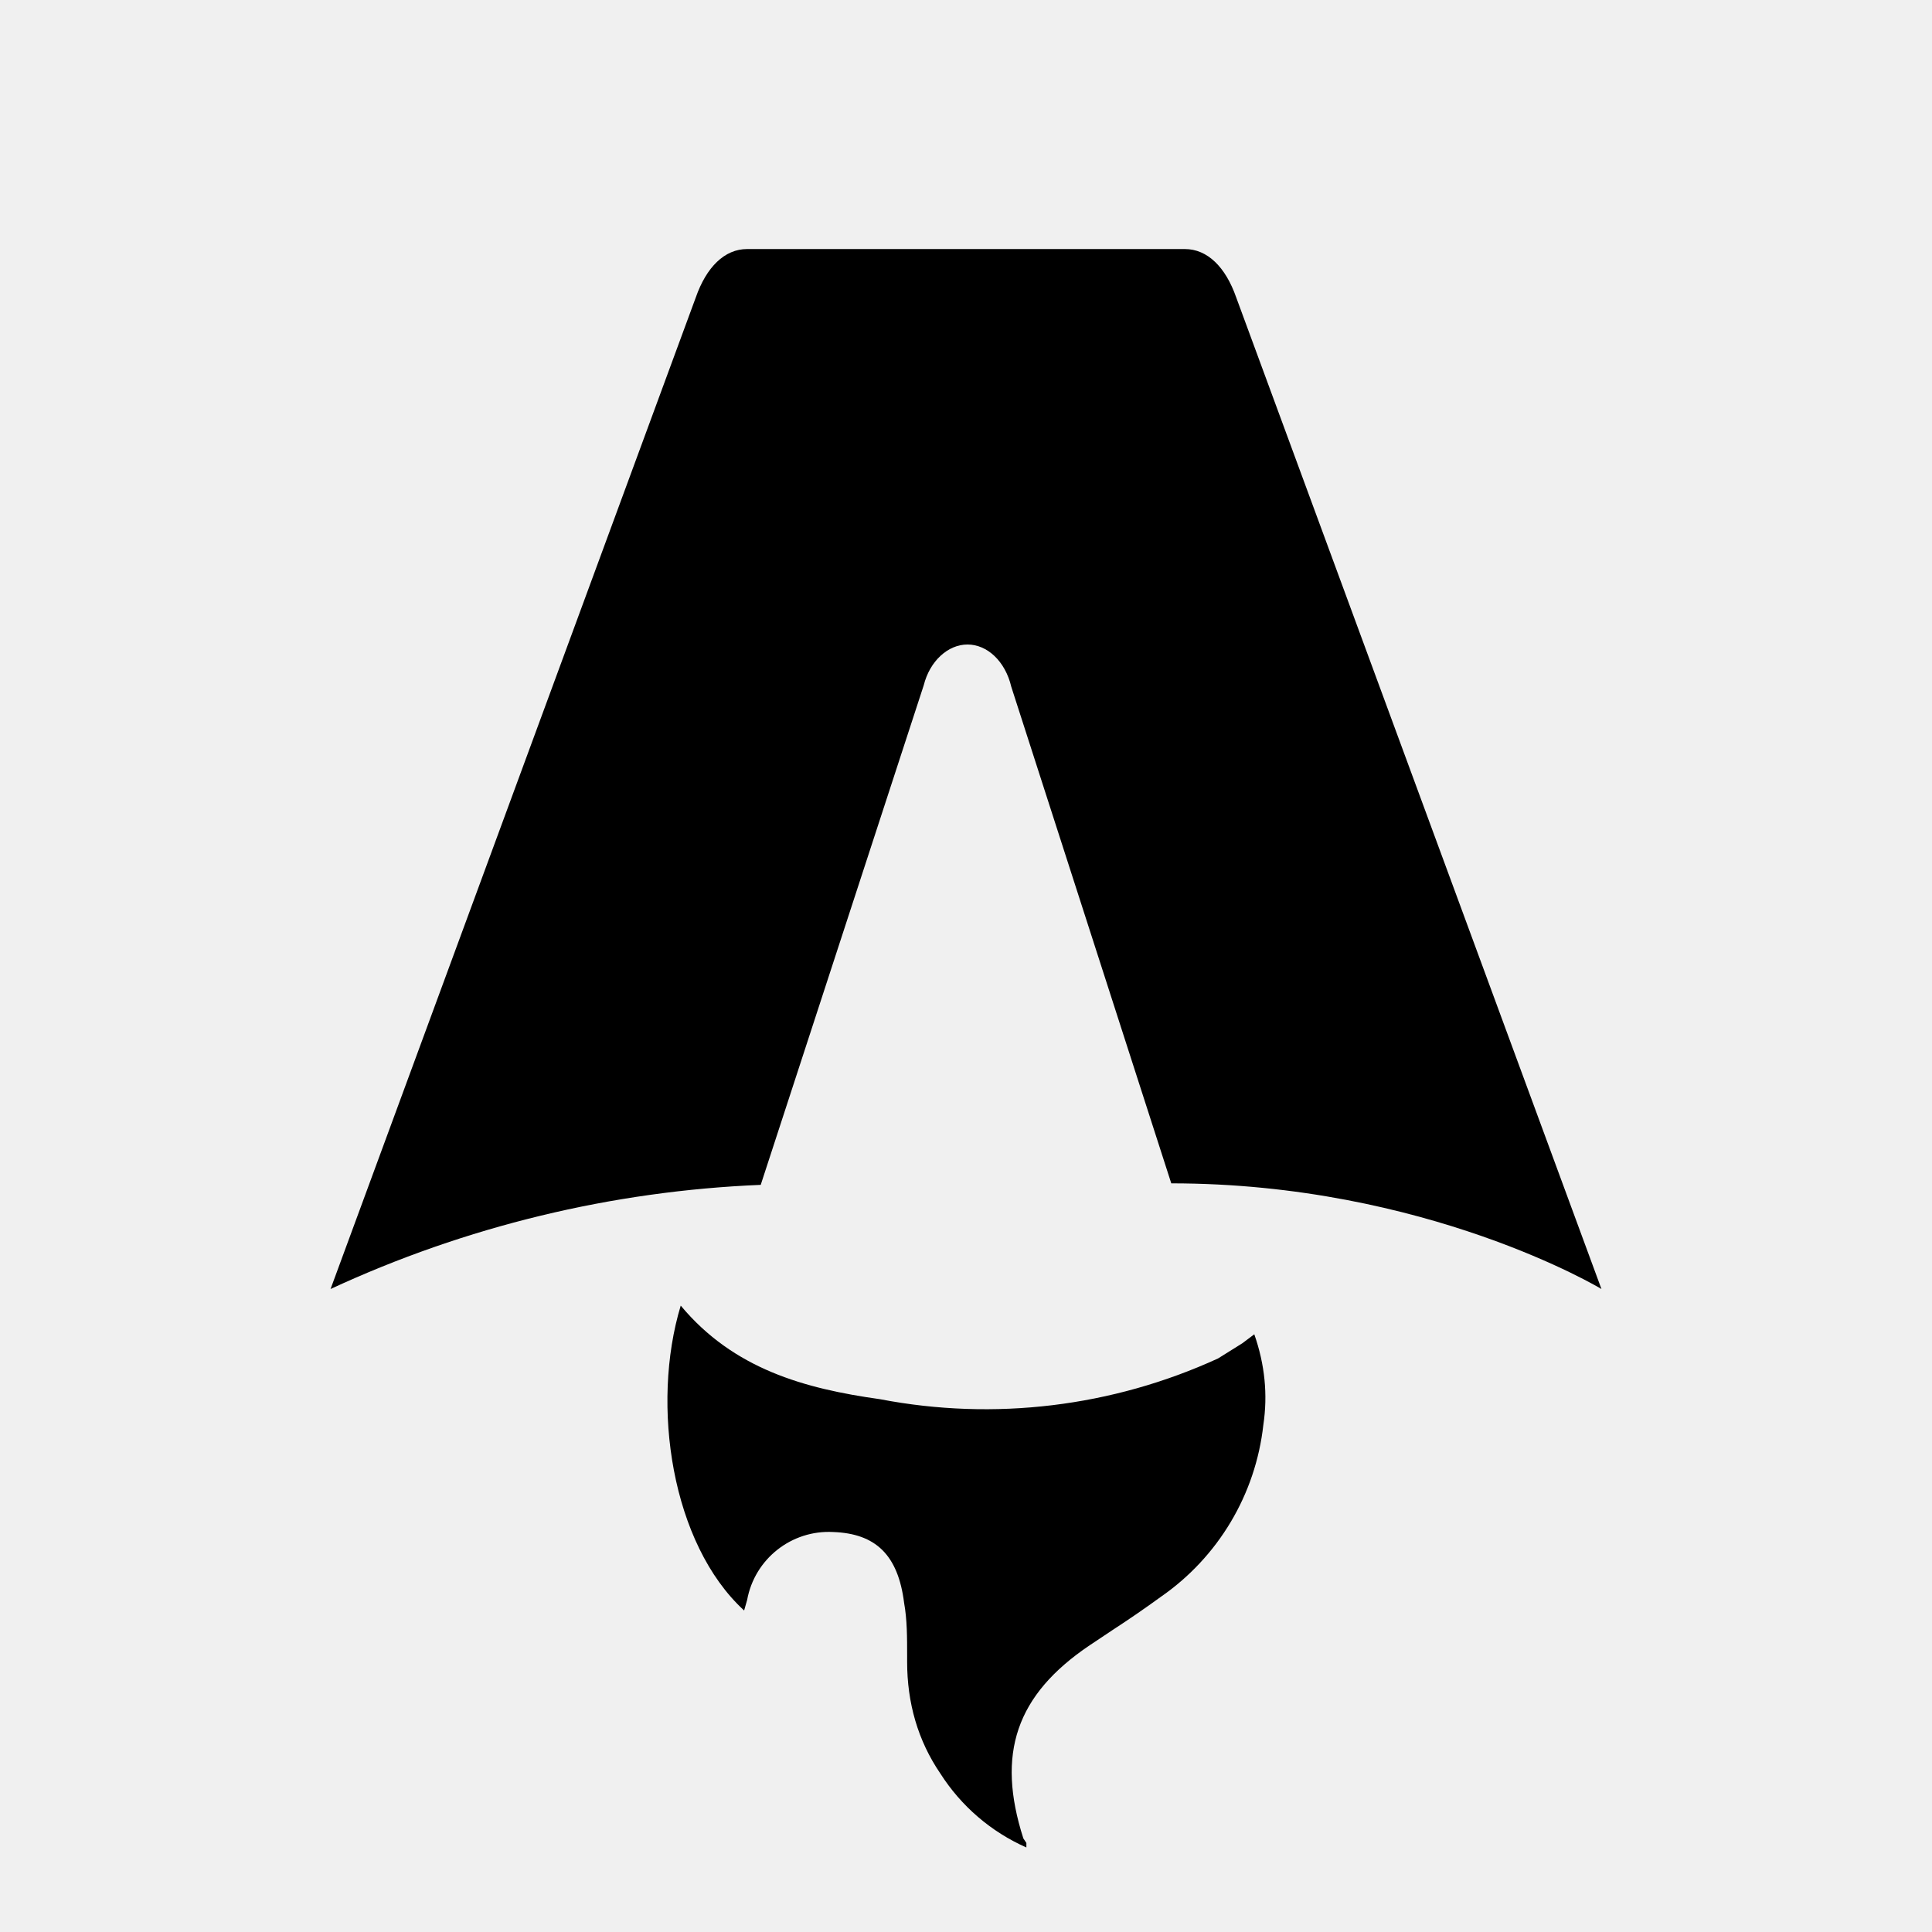
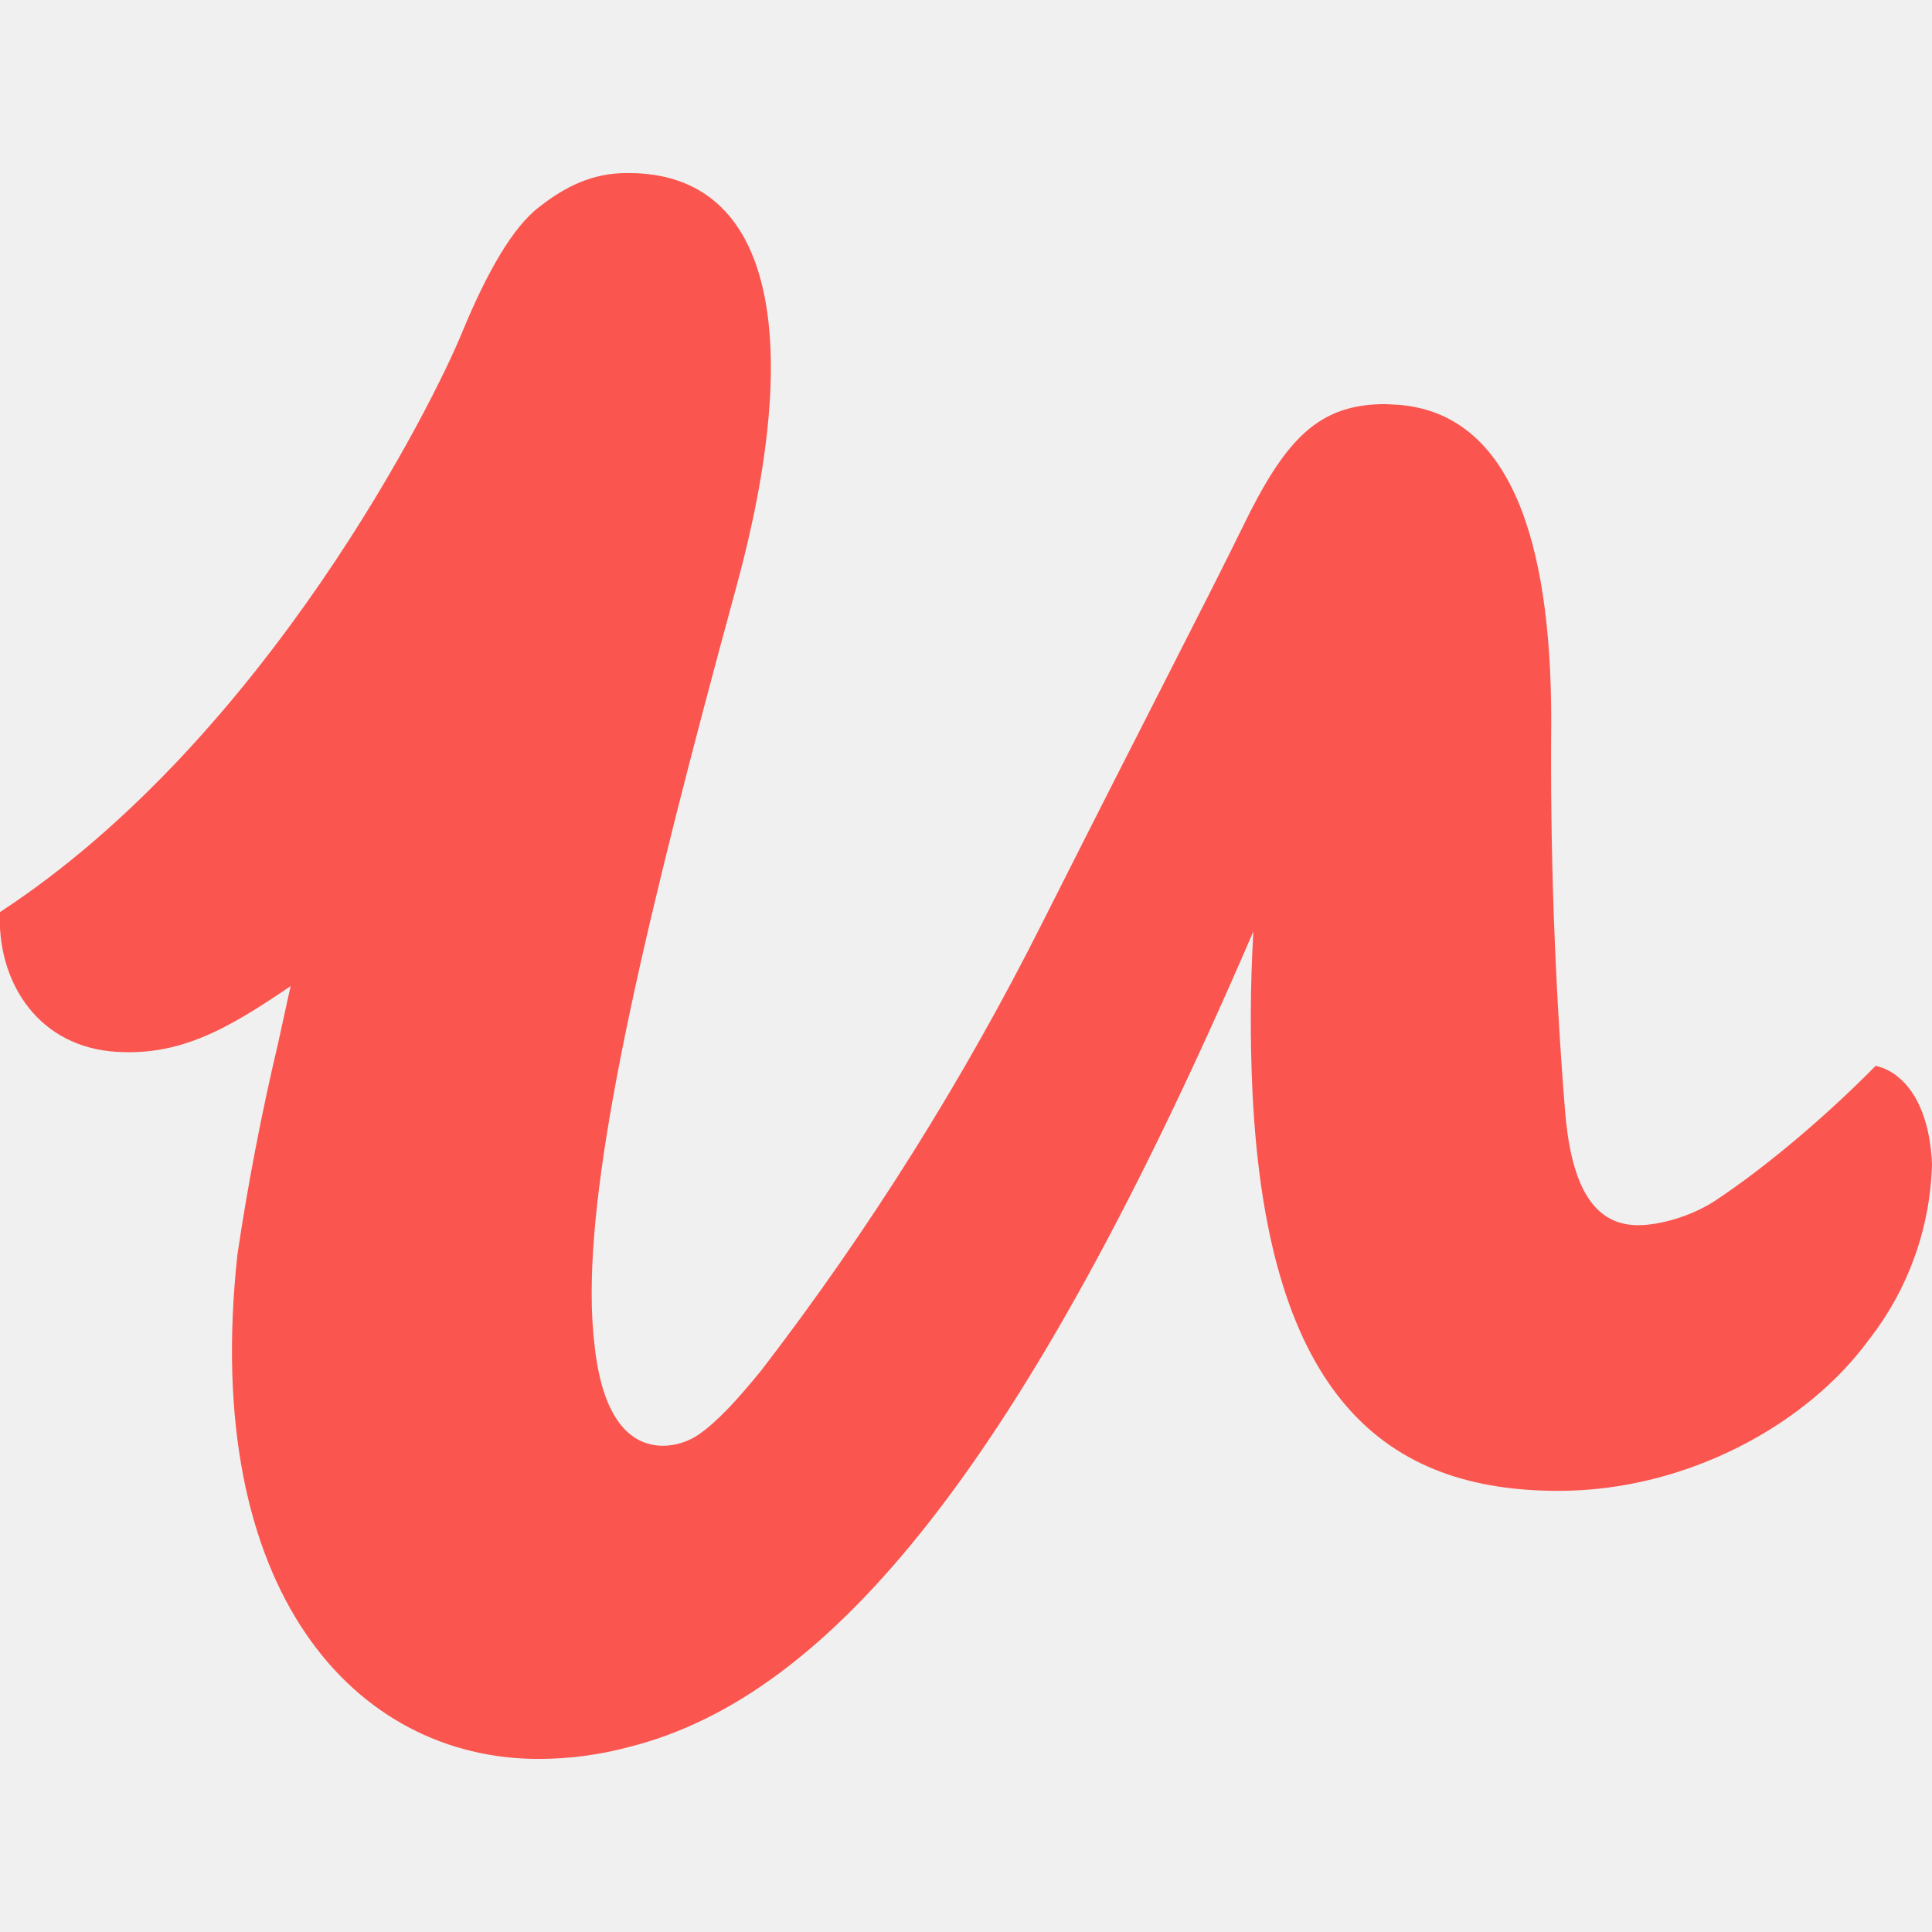
- <svg xmlns="http://www.w3.org/2000/svg" fill="none" viewBox="0 0 128 128">
-   <path d="M50.4 78.5a75.1 75.1 0 0 0-28.5 6.9l24.2-65.7c.7-2 1.9-3.2 3.4-3.2h29c1.5 0 2.7 1.2 3.4 3.2l24.2 65.7s-11.6-7-28.5-7L67 45.5c-.4-1.7-1.6-2.8-2.9-2.8-1.3 0-2.5 1.1-2.9 2.7L50.4 78.5Zm-1.1 28.2Zm-4.2-20.2c-2 6.6-.6 15.8 4.2 20.2a17.5 17.5 0 0 1 .2-.7 5.5 5.5 0 0 1 5.7-4.5c2.8.1 4.3 1.5 4.7 4.7.2 1.1.2 2.3.2 3.5v.4c0 2.7.7 5.2 2.2 7.4a13 13 0 0 0 5.7 4.9v-.3l-.2-.3c-1.8-5.6-.5-9.5 4.4-12.8l1.5-1a73 73 0 0 0 3.2-2.2 16 16 0 0 0 6.8-11.4c.3-2 .1-4-.6-6l-.8.6-1.6 1a37 37 0 0 1-22.4 2.7c-5-.7-9.7-2-13.2-6.2Z" />
-   <style>
-         path { fill: #000; }
-         @media (prefers-color-scheme: dark) {
-             path { fill: #FFF; }
-         }
-     </style>
+ <svg xmlns="http://www.w3.org/2000/svg" width="800" height="800" fill="#FB554F" viewBox="0 0 24 24">
+   <path d="M23.58 13.38a.66.66 0 0 0-.28-.14c-.6.61-1.35 1.25-2 1.68-.31.2-.7.3-.95.3-.59 0-.84-.55-.91-1.44a54.8 54.8 0 0 1-.17-4.83c0-2.26-.52-3.8-1.88-3.92l-.18-.01c-.83 0-1.24.43-1.77 1.52-.46.94-1.17 2.3-2.48 4.9a34.72 34.72 0 0 1-3.5 5.58c-.31.38-.55.64-.78.8a.8.8 0 0 1-.44.14c-.43 0-.75-.36-.85-1.21a5.46 5.46 0 0 1-.04-.69c0-1.75.66-4.6 1.8-8.78.83-3.05.48-5.13-1.34-5.13h-.03c-.41 0-.75.16-1.08.42-.33.25-.65.81-.96 1.56-.34.84-2.42 5.03-5.74 7.2-.04.81.42 1.63 1.37 1.73.85.08 1.46-.28 2.24-.81l-.16.73a31.56 31.56 0 0 0-.5 2.6c-.46 4.2 1.47 6.27 3.74 6.27.38 0 .76-.05 1.13-.15 2.5-.63 4.9-3.51 7.75-10.13a18.8 18.8 0 0 0-.01 2.02c.19 3.8 1.68 4.93 3.8 4.93 1.6 0 3.09-.83 3.85-1.87a3.7 3.7 0 0 0 .79-2.19c-.02-.49-.17-.88-.42-1.08z" />
</svg>
